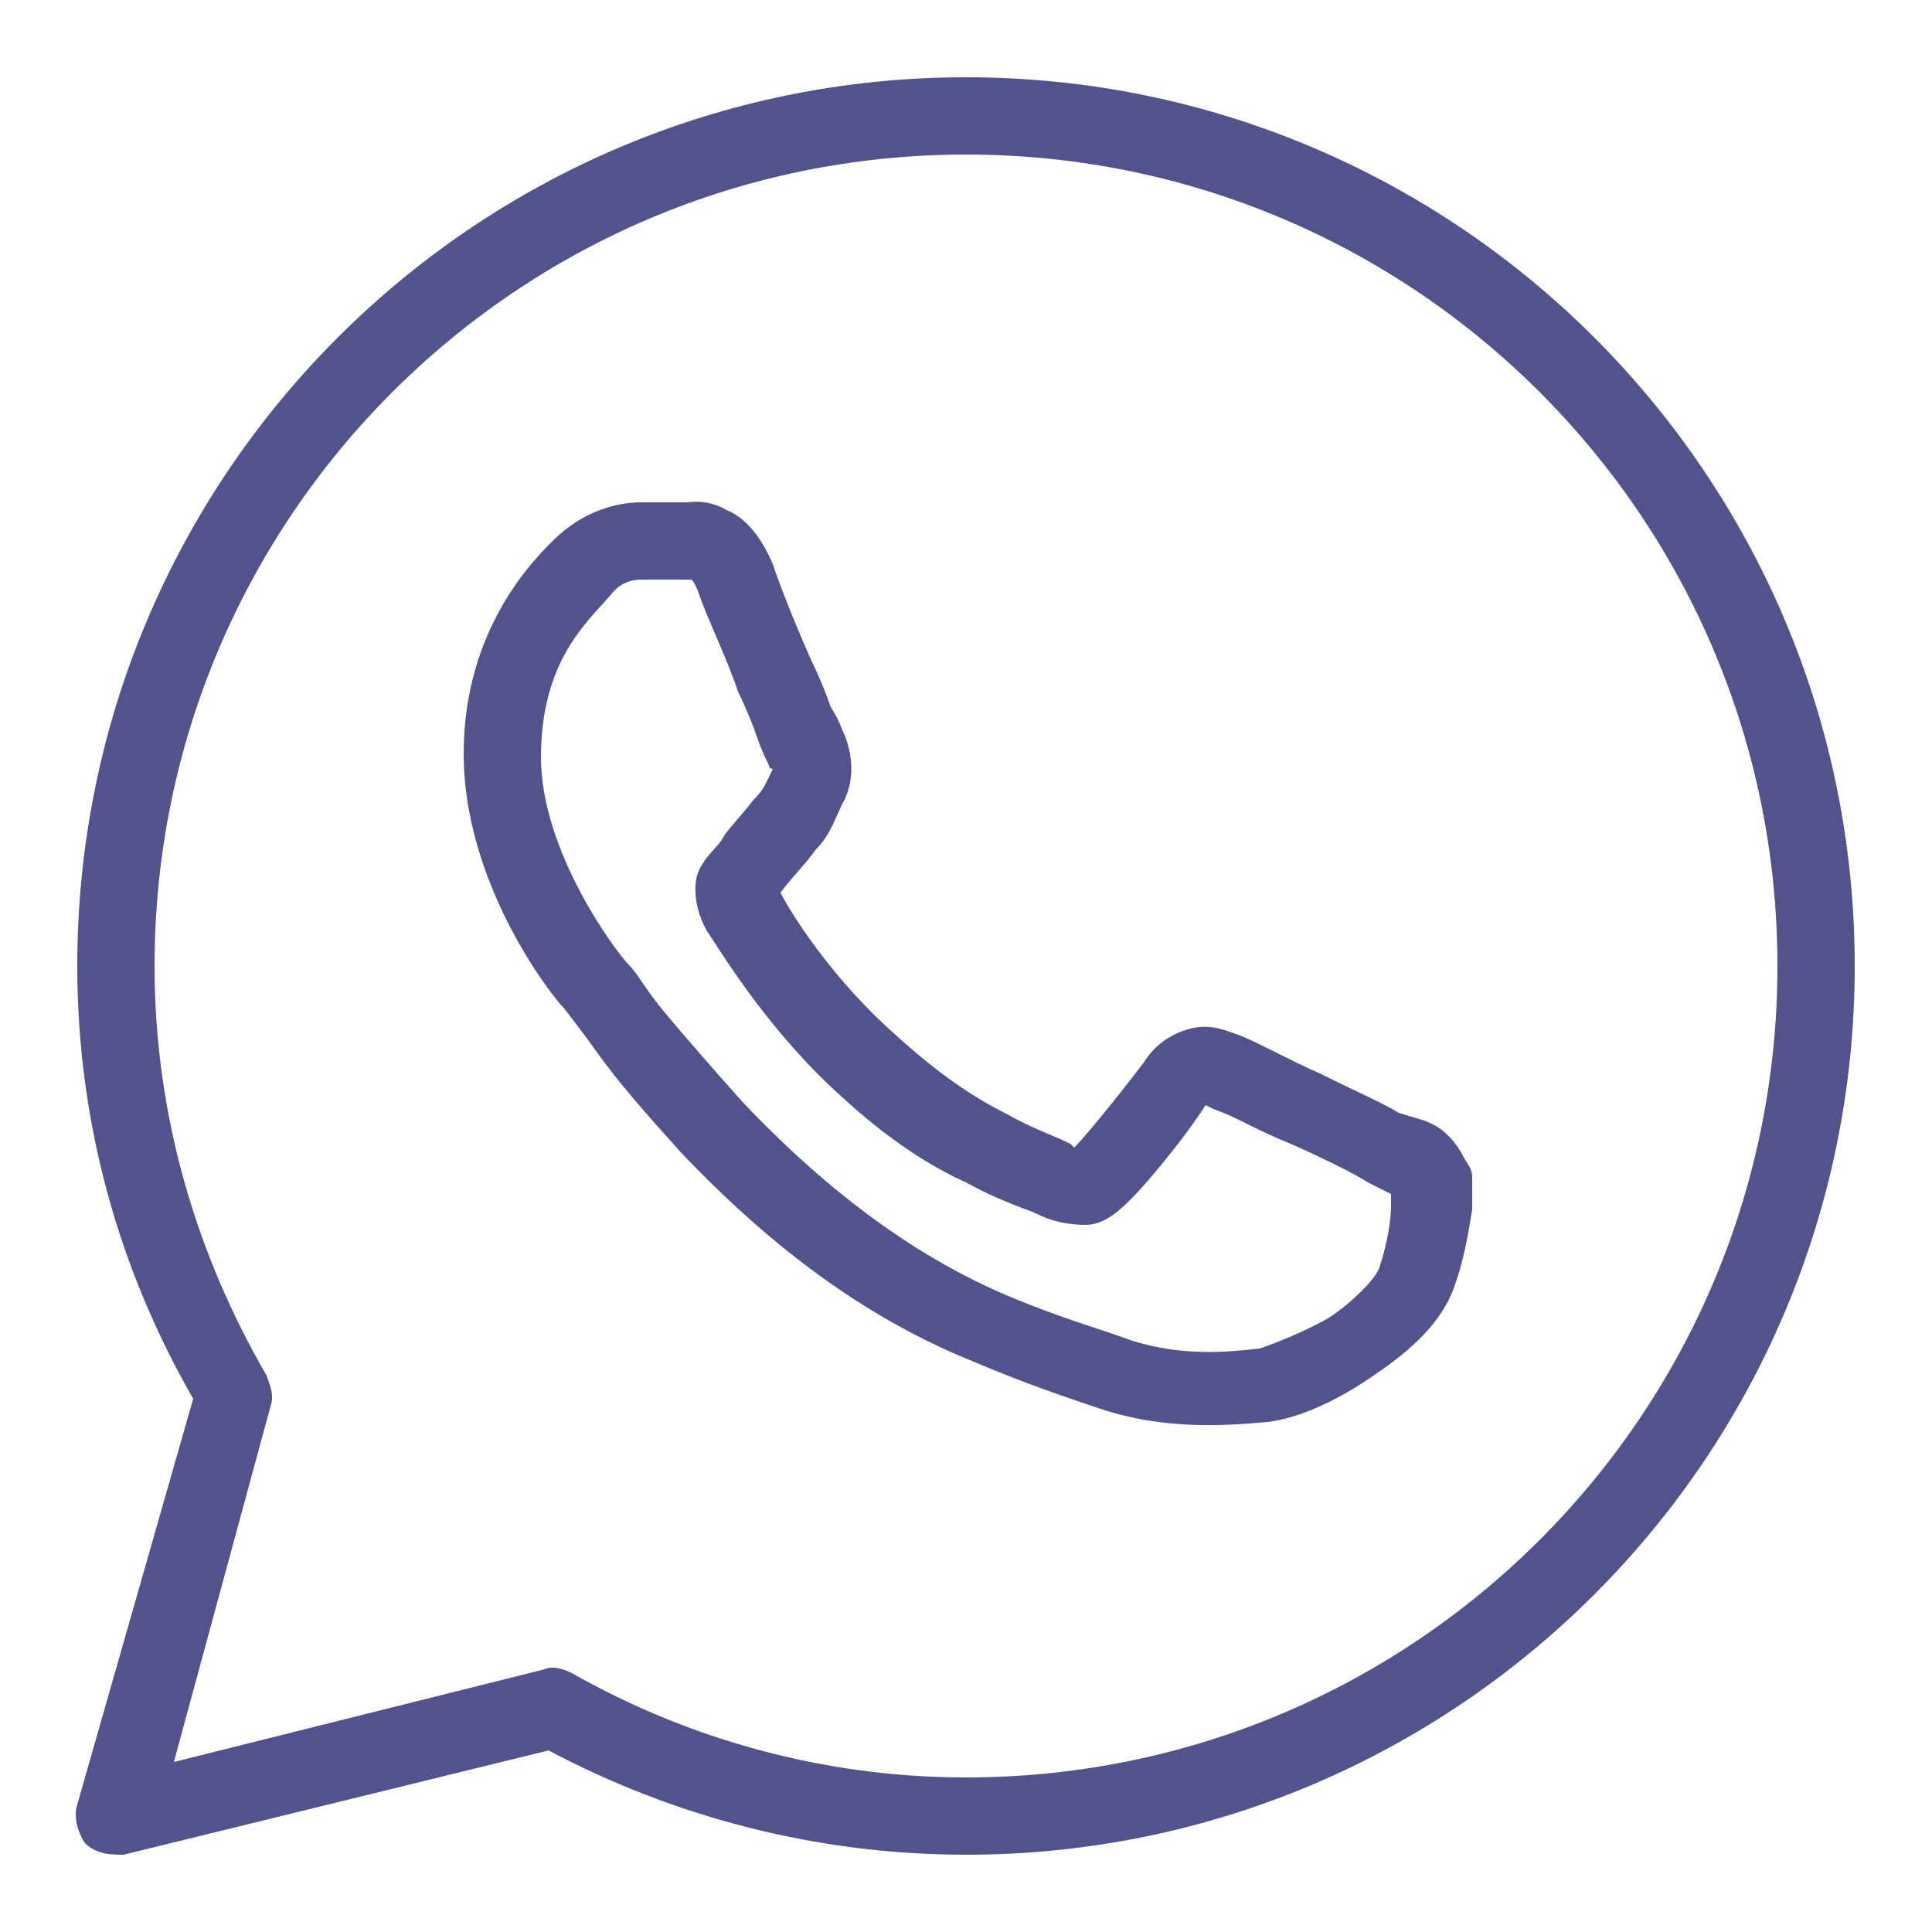
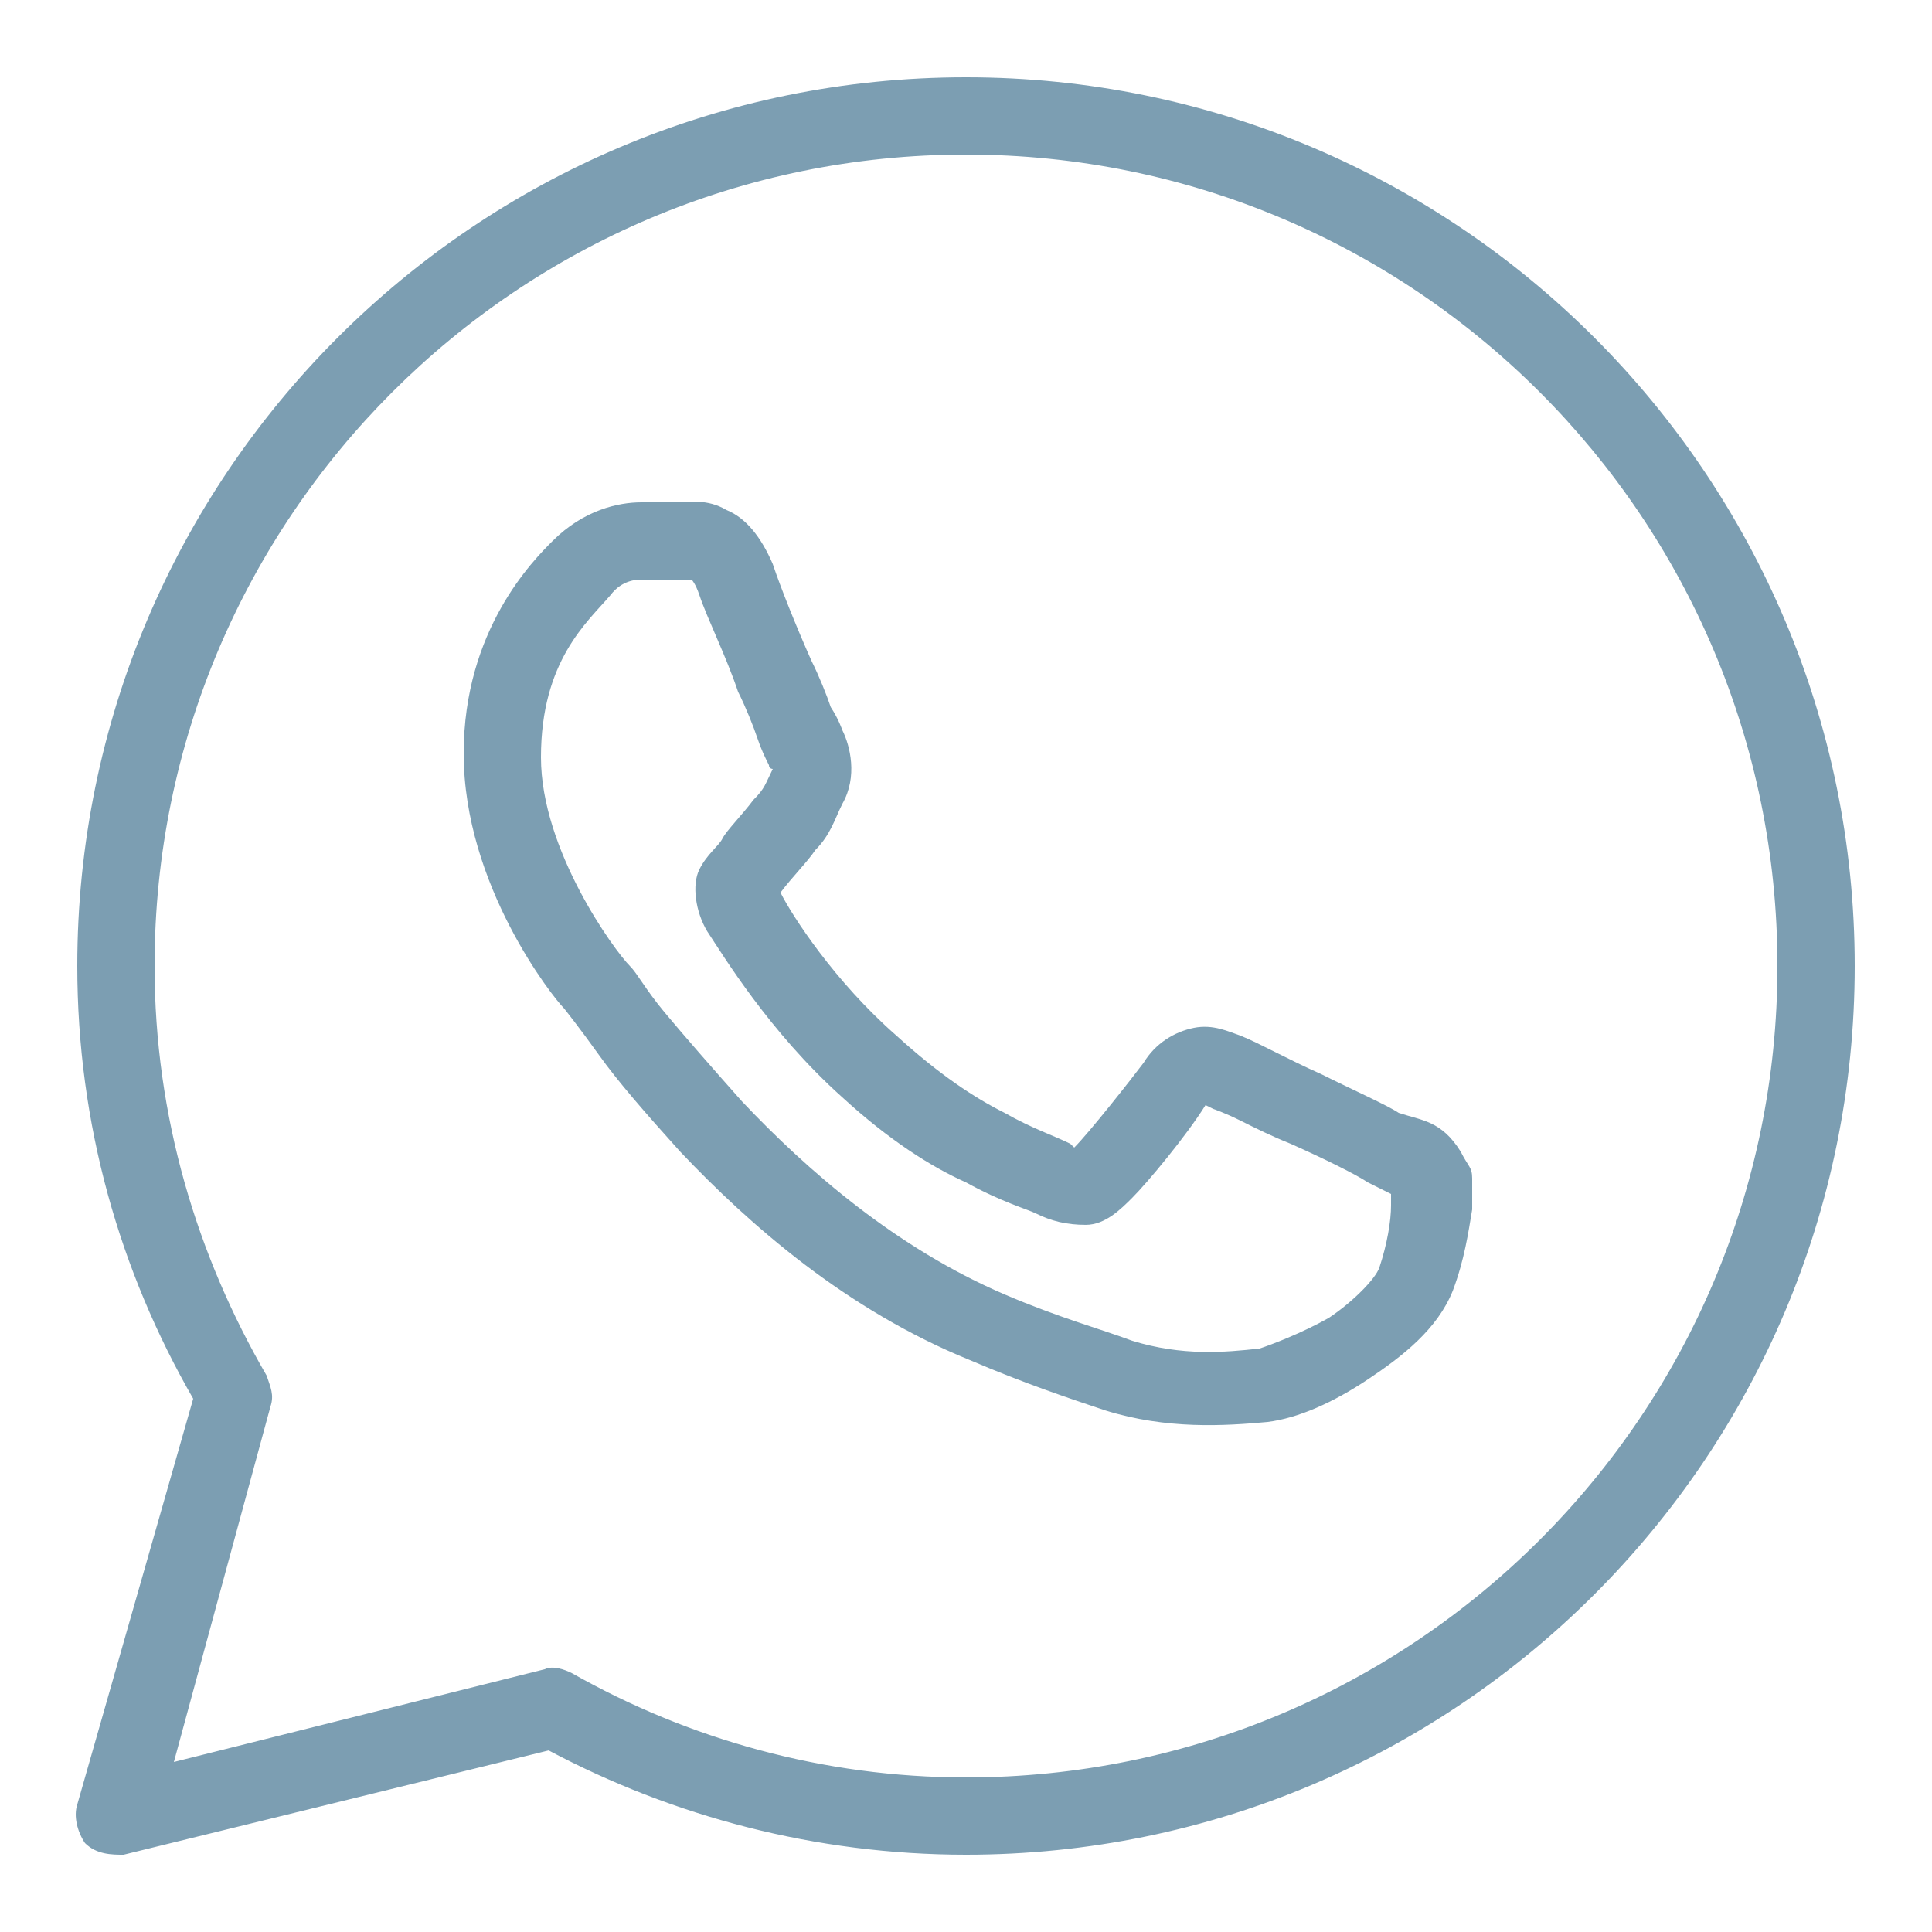
- <svg xmlns="http://www.w3.org/2000/svg" fill="#52528c" viewBox="0 0 50 50" width="50px" height="50px">
+ <svg xmlns="http://www.w3.org/2000/svg" fill="#7c9eb2" viewBox="0 0 50 50" width="50px" height="50px">
  <path d="M 25 2 C 12.3 2 2 12.3 2 25 C 2 29.1 3.1 32.899 5 36.199 L 2 46.699 C 1.9 46.999 1.999 47.399 2.199 47.699 C 2.499 47.999 2.899 48 3.199 48 L 14.199 45.301 C 17.399 47.001 21.1 48 25 48 C 37.7 48 48 37.7 48 25 C 48 12.3 37.7 2 25 2 z M 25 4 C 36.6 4 46 13.4 46 25 C 46 36.6 36.6 46 25 46 C 21.3 46 17.801 45.001 14.801 43.301 C 14.601 43.201 14.3 43.099 14.1 43.199 L 4.5 45.6 L 7 36.4 C 7.1 36.1 7 35.9 6.9 35.6 C 5.1 32.5 4 28.9 4 25 C 4 13.4 13.4 4 25 4 z M 18.113 12.988 C 17.926 12.976 17.801 13 17.801 13 L 16.6 13 C 16 13 15.101 13.2 14.301 14 C 13.801 14.5 12 16.3 12 19.5 C 12 22.9 14.3 25.8 14.6 26.1 C 14.6 26.1 15 26.601 15.5 27.301 C 16 28.001 16.7 28.801 17.6 29.801 C 19.4 31.701 21.9 33.899 25.1 35.199 C 26.5 35.799 27.7 36.2 28.6 36.5 C 30.2 37 31.701 36.901 32.801 36.801 C 33.601 36.701 34.5 36.299 35.4 35.699 C 36.3 35.099 37.2 34.4 37.6 33.4 C 37.9 32.6 38 31.901 38.1 31.301 L 38.1 30.5 C 38.1 30.2 38.001 30.201 37.801 29.801 C 37.301 29.001 36.799 29.001 36.199 28.801 C 35.899 28.601 34.999 28.201 34.199 27.801 C 33.299 27.401 32.6 27.001 32.1 26.801 C 31.8 26.701 31.4 26.5 30.9 26.6 C 30.4 26.7 29.9 27 29.6 27.5 C 29.3 27.9 28.201 29.299 27.801 29.699 L 27.699 29.6 C 27.299 29.4 26.7 29.201 26 28.801 C 25.2 28.401 24.299 27.801 23.199 26.801 C 21.599 25.401 20.499 23.7 20.199 23.1 C 20.499 22.7 20.9 22.3 21.1 22 C 21.2 21.9 21.281 21.799 21.35 21.699 C 21.418 21.599 21.475 21.5 21.525 21.4 C 21.625 21.2 21.701 21.001 21.801 20.801 C 22.201 20.101 22.001 19.3 21.801 18.9 C 21.801 18.9 21.7 18.601 21.5 18.301 C 21.4 18.001 21.2 17.5 21 17.1 C 20.6 16.2 20.2 15.2 20 14.6 C 19.7 13.9 19.301 13.399 18.801 13.199 C 18.551 13.049 18.301 13.001 18.113 12.988 z M 16.6 15 L 17.699 15 L 17.9 15 C 17.9 15 18 15.1 18.1 15.4 C 18.3 16 18.8 17 19.1 17.9 C 19.3 18.3 19.5 18.8 19.6 19.1 C 19.7 19.4 19.8 19.601 19.9 19.801 C 19.9 19.901 20 19.9 20 19.9 C 19.8 20.3 19.8 20.399 19.5 20.699 C 19.2 21.099 18.799 21.499 18.699 21.699 C 18.599 21.899 18.3 22.1 18.1 22.5 C 17.9 22.9 18.001 23.6 18.301 24.1 C 18.701 24.7 19.901 26.7 21.801 28.4 C 23.001 29.5 24.1 30.2 25 30.6 C 25.9 31.1 26.601 31.3 26.801 31.4 C 27.201 31.6 27.6 31.699 28.1 31.699 C 28.6 31.699 29.001 31.3 29.301 31 C 29.701 30.6 30.699 29.4 31.199 28.6 L 31.4 28.699 C 31.4 28.699 31.7 28.8 32.1 29 C 32.5 29.2 32.9 29.4 33.4 29.6 C 34.3 30 35.1 30.4 35.4 30.6 L 36 30.9 L 36 31.199 C 36 31.599 35.899 32.201 35.699 32.801 C 35.599 33.101 35 33.7 34.4 34.1 C 33.7 34.5 32.9 34.8 32.6 34.9 C 31.7 35 30.601 35.099 29.301 34.699 C 28.501 34.399 27.4 34.1 26 33.5 C 23.2 32.3 20.899 30.3 19.199 28.5 C 18.399 27.6 17.699 26.799 17.199 26.199 C 16.699 25.599 16.501 25.2 16.301 25 C 15.901 24.6 14 22 14 19.6 C 14 17.1 15.201 16.1 15.801 15.4 C 16.101 15 16.5 15 16.6 15 z" />
</svg>
